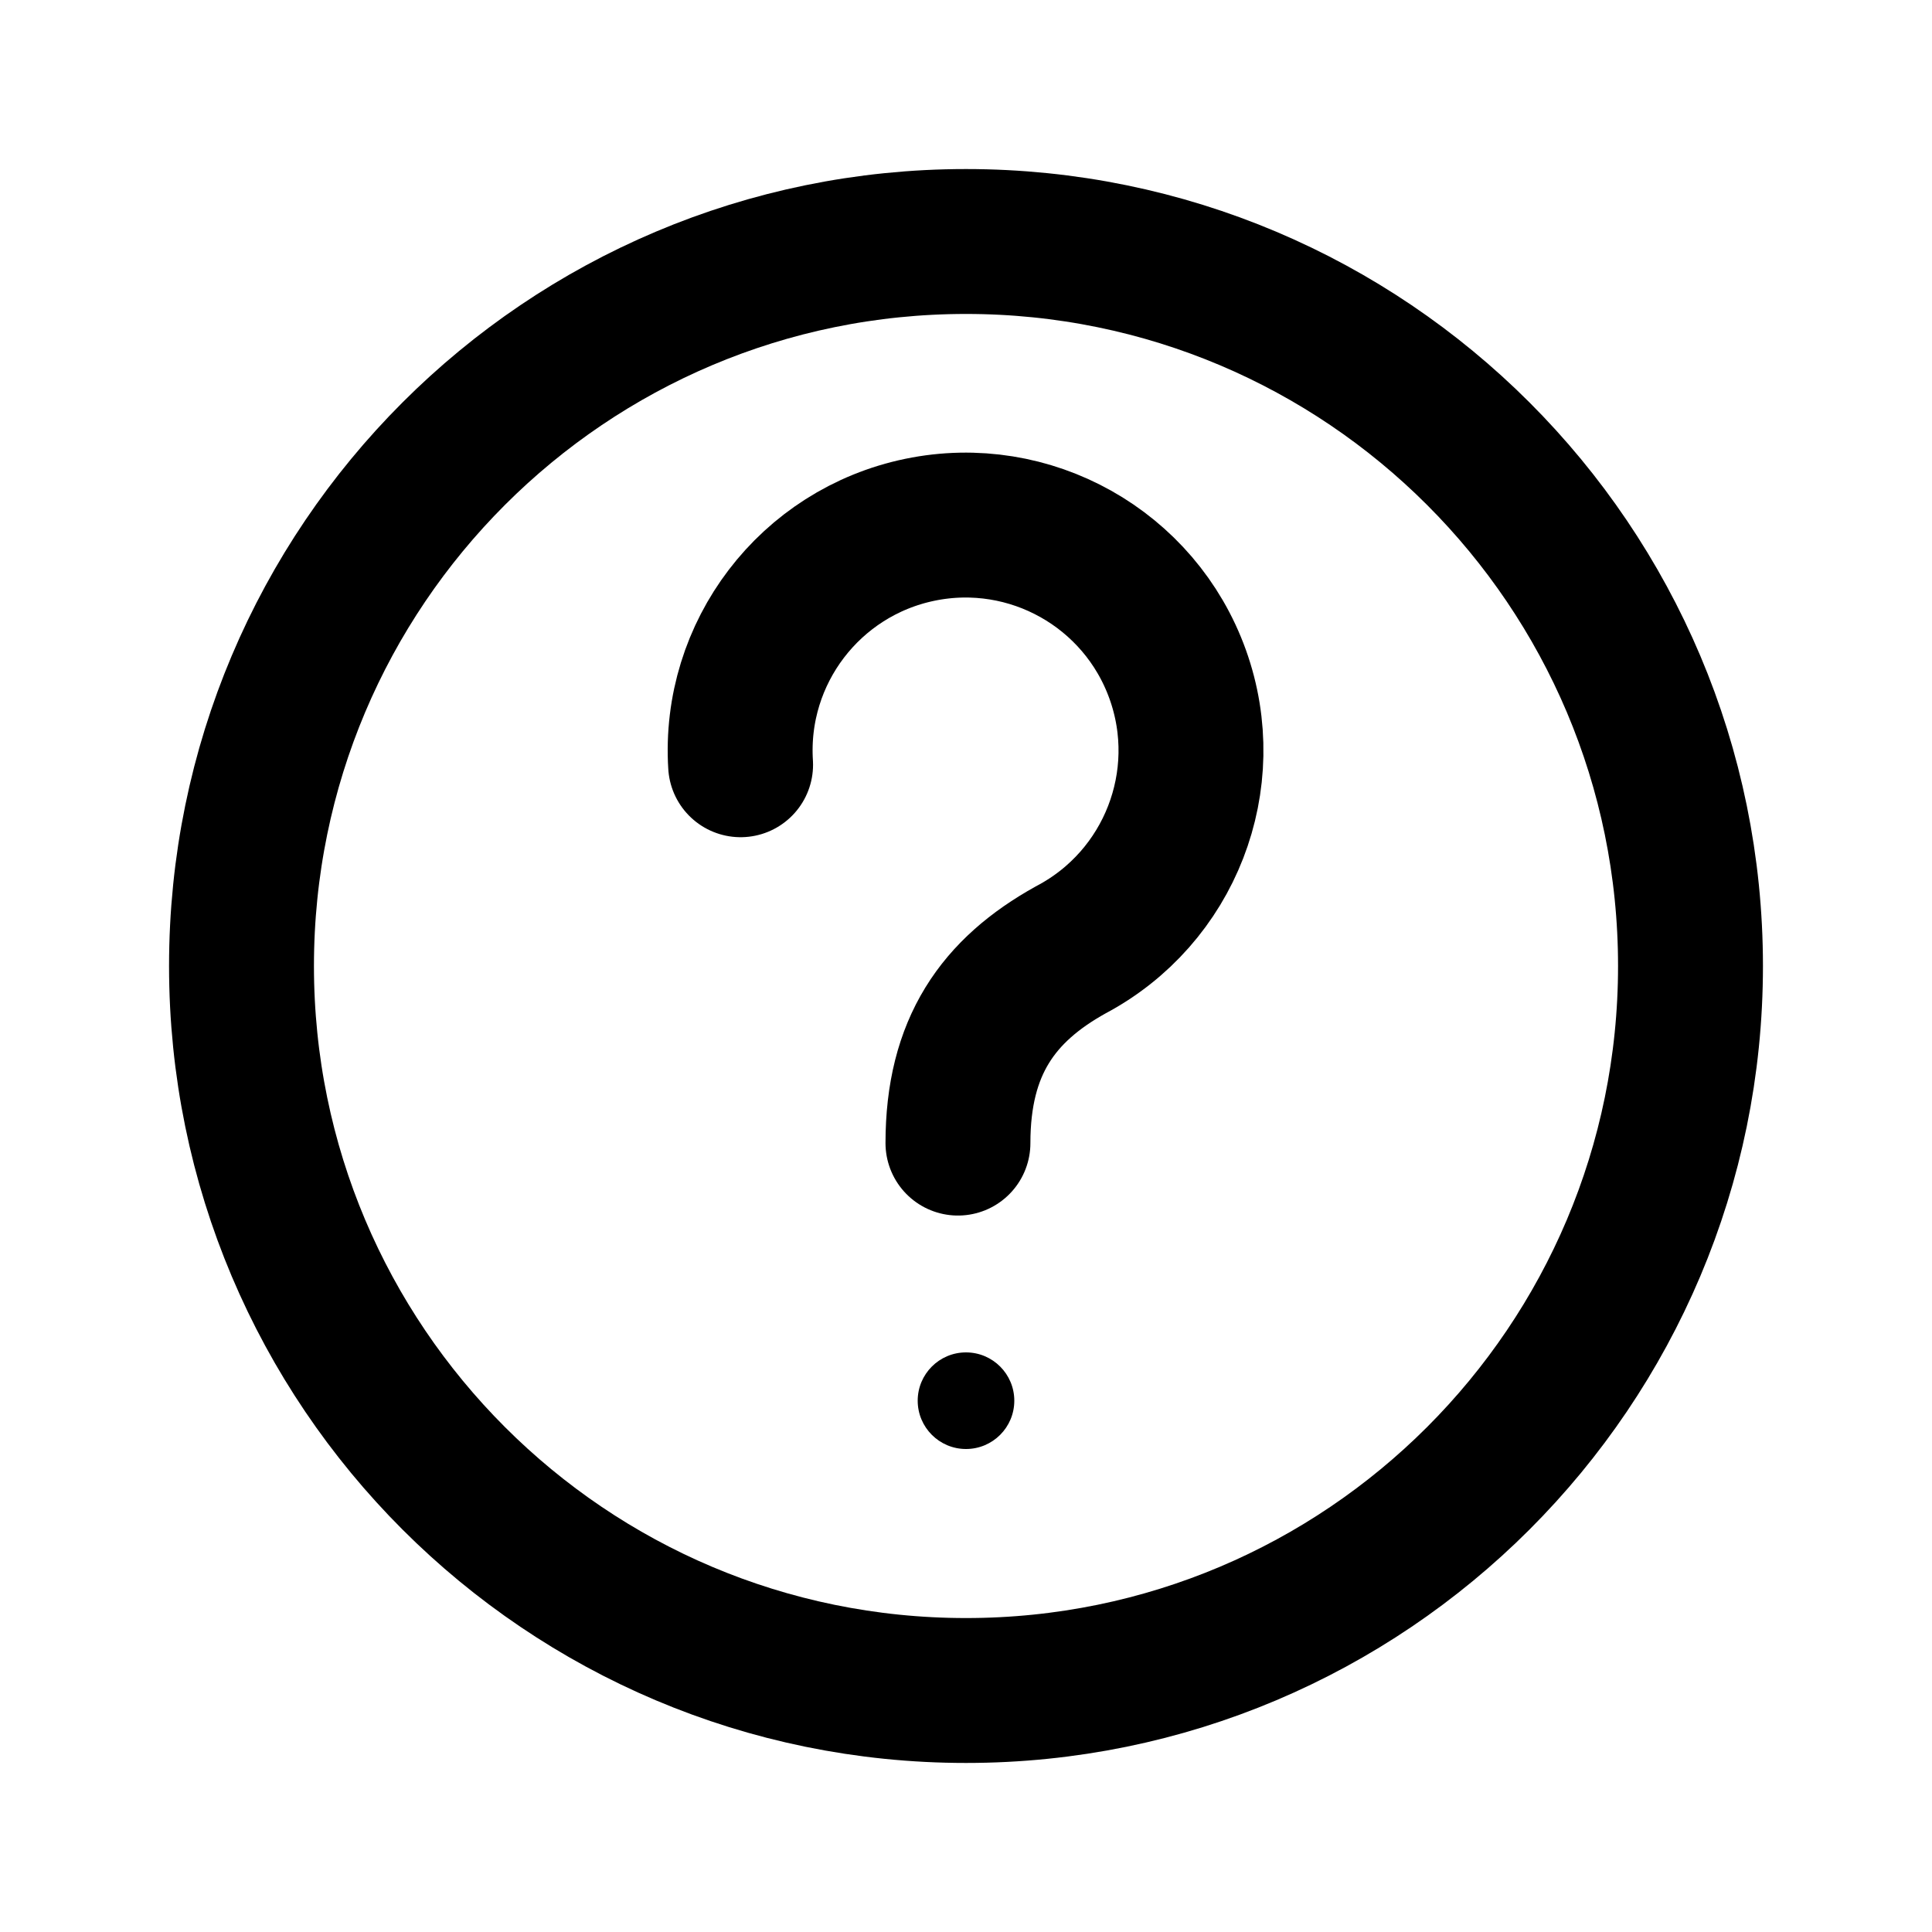
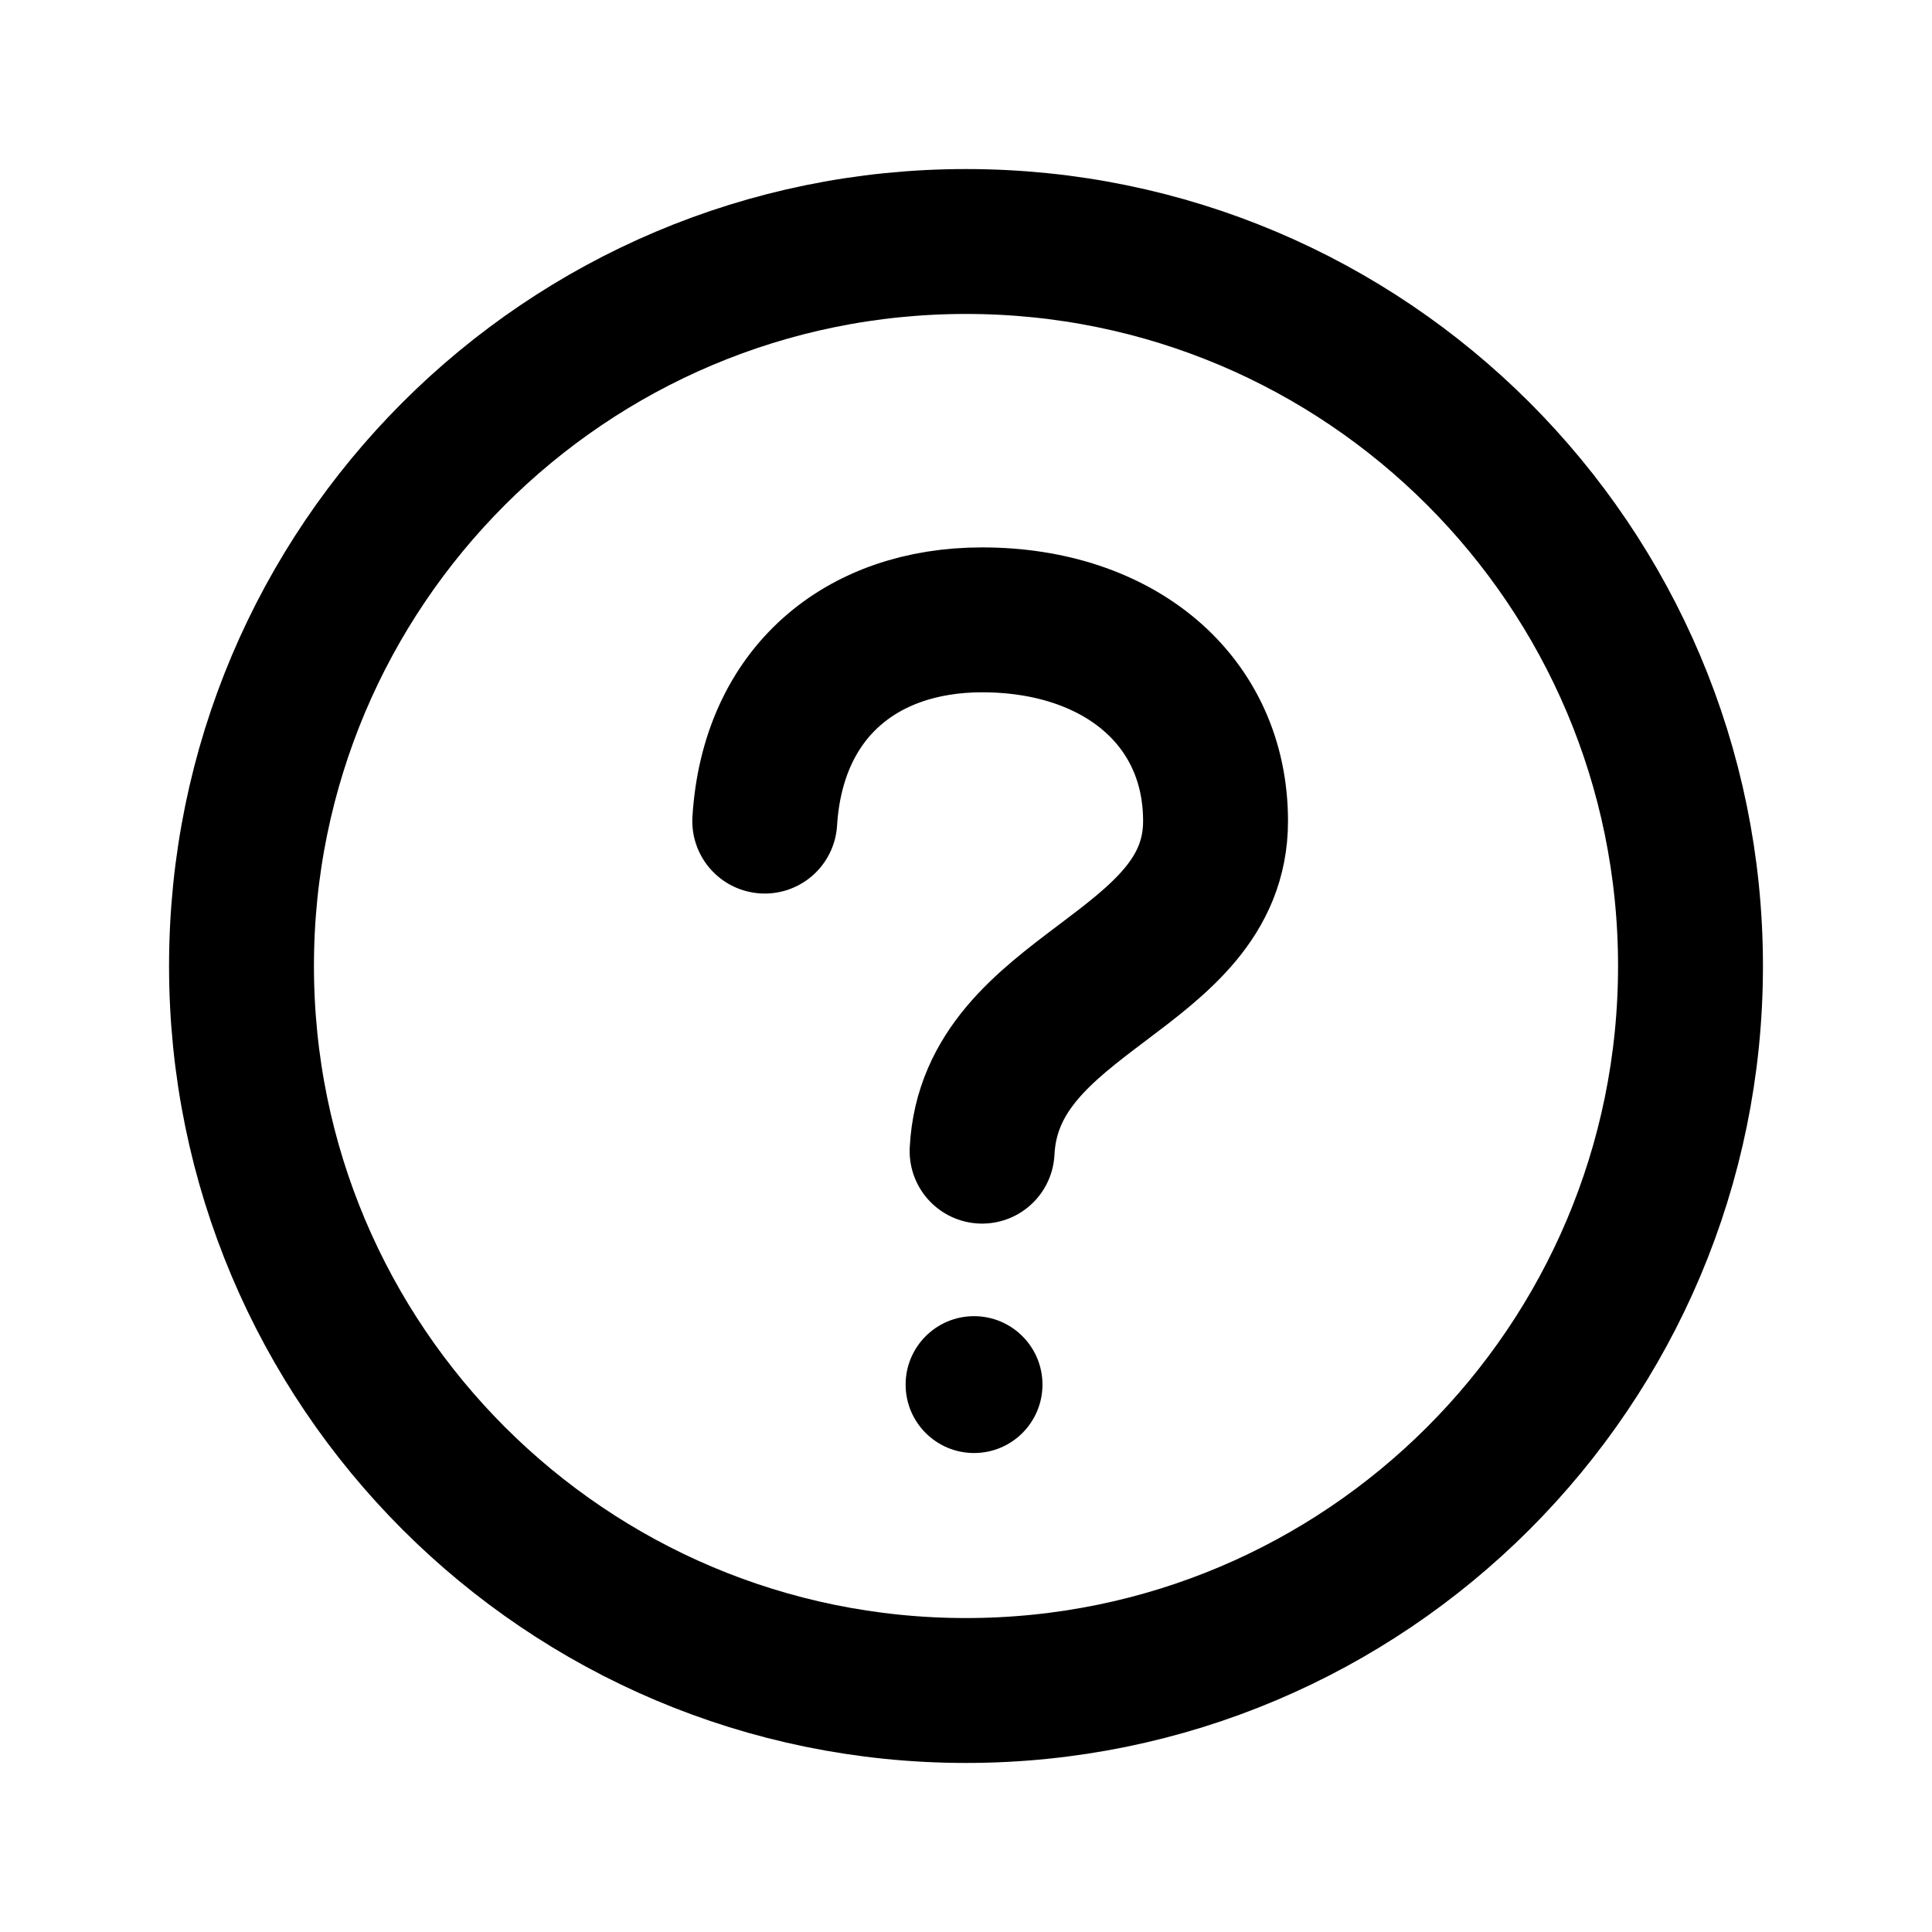
<svg xmlns="http://www.w3.org/2000/svg" viewBox="0 0 24 24" fill="none" stroke="currentColor" stroke-width="1.8" stroke-linecap="round" stroke-linejoin="round">
  <circle cx="12" cy="12" r="9" />
-   <path d="M9.2 9.5a2.8 2.8 0 1 1 4.1 2.3c-0.9 0.5-1.4 1.2-1.4 2.4" />
-   <circle cx="12" cy="17.4" r="0.6" fill="currentColor" stroke="none" />
+   <path d="M9.5 10.2c0.1-1.6 1.2-2.5 2.7-2.5 1.7 0 2.9 1 2.9 2.5 0 1.9-2.8 2.1-2.9 4.1" />
+   <circle cx="12.1" cy="17.2" r="0.85" fill="currentColor" stroke="none" />
</svg>
